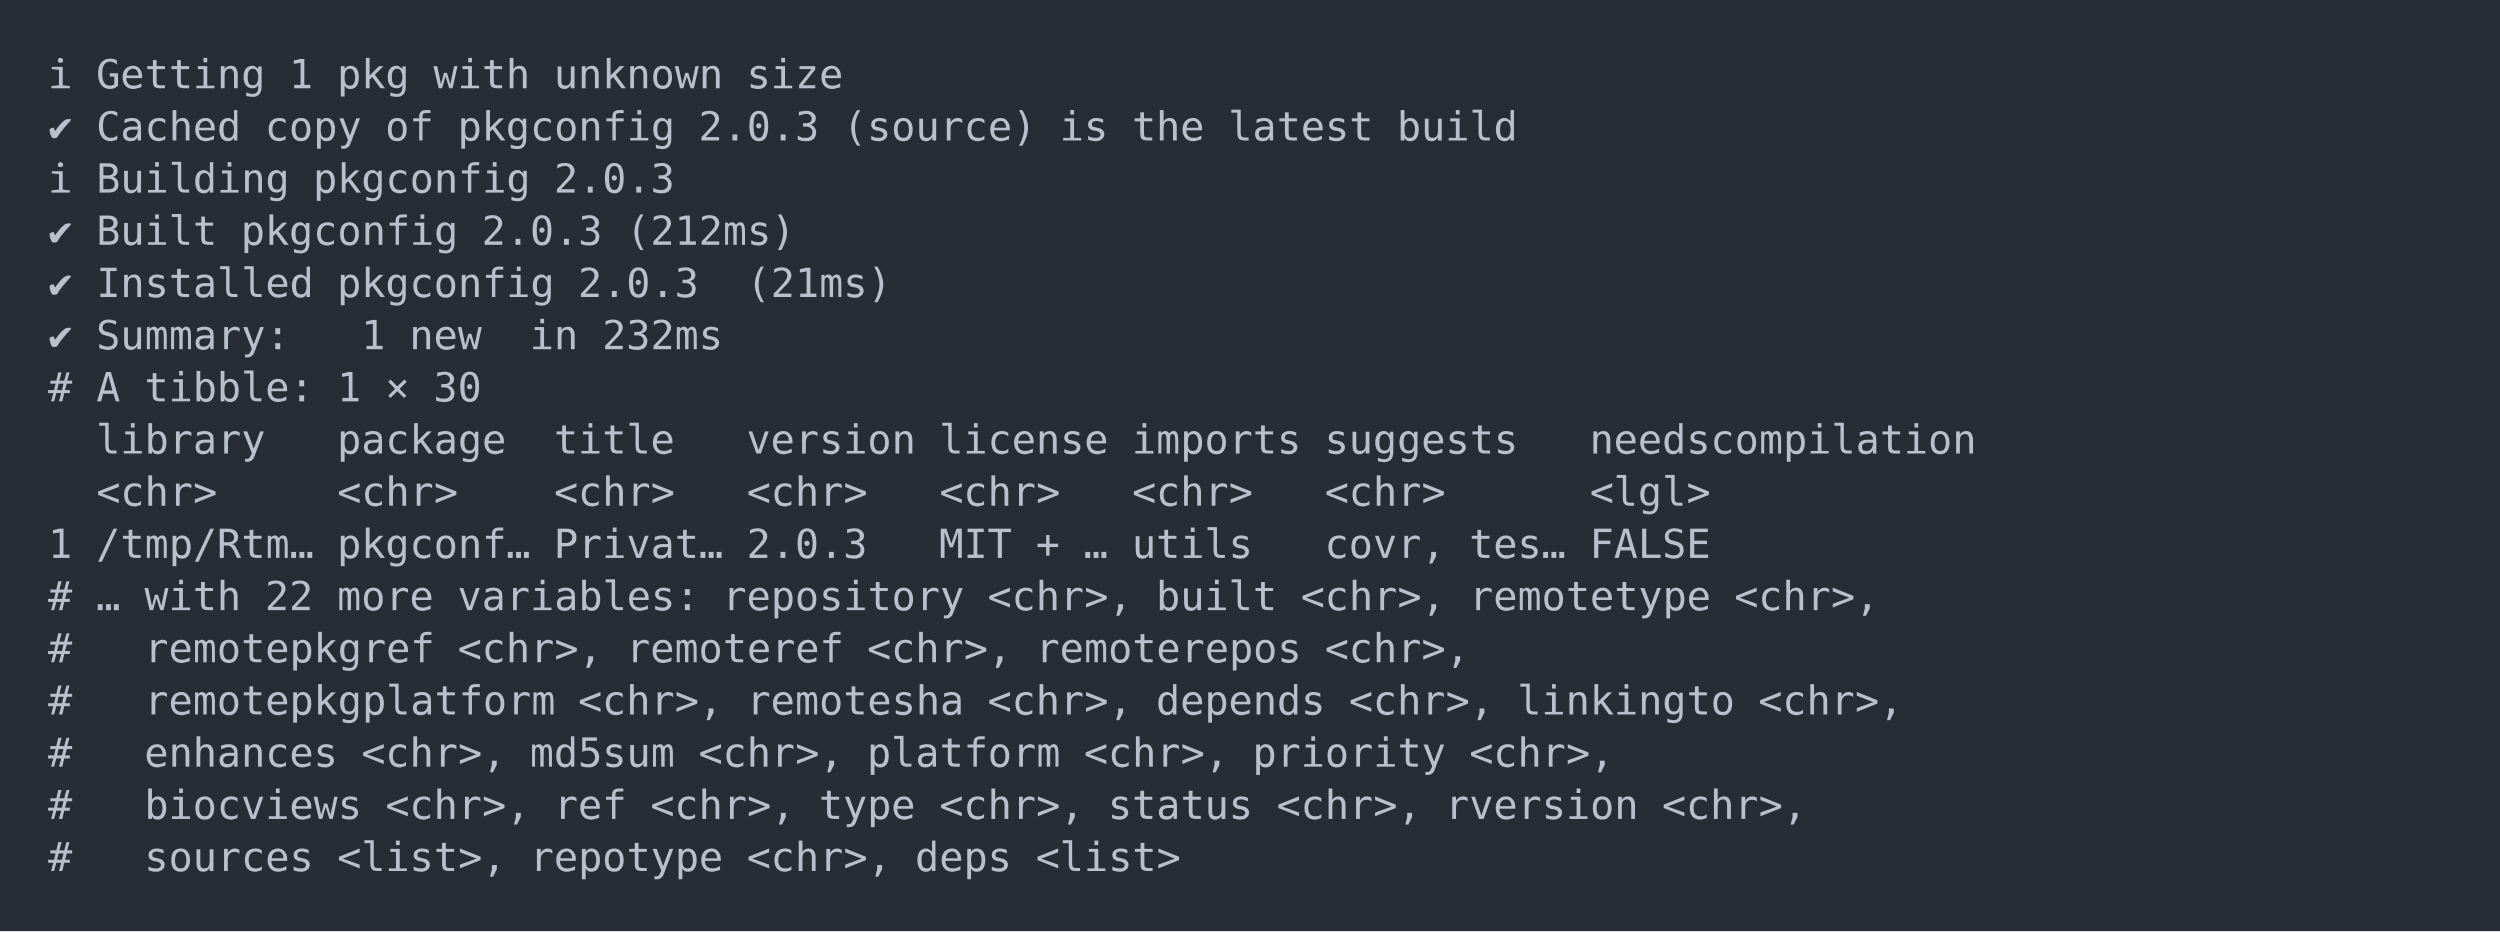
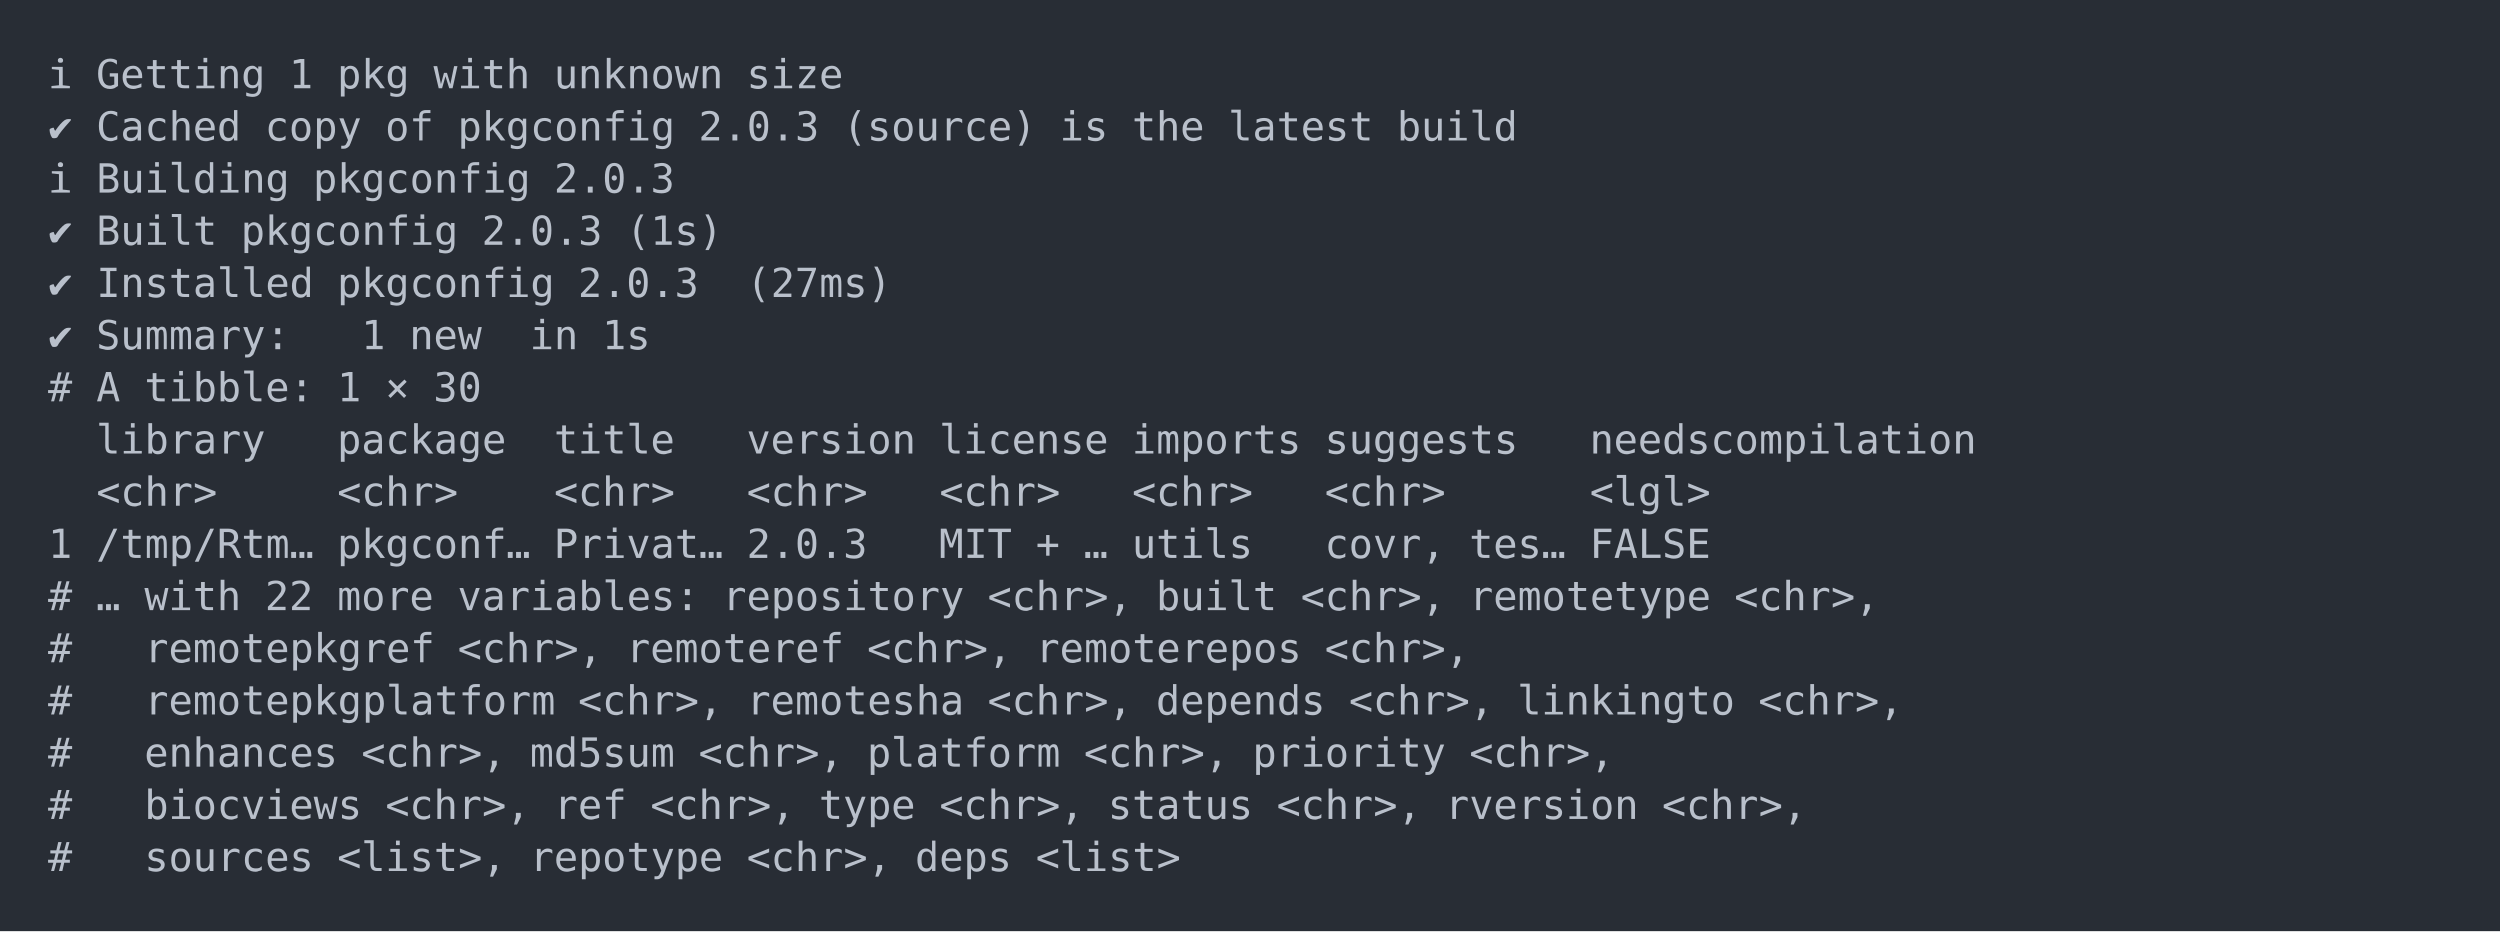
<svg xmlns="http://www.w3.org/2000/svg" xmlns:xlink="http://www.w3.org/1999/xlink" width="1040" height="387.36">
  <rect width="1040" height="387.36" rx="0" ry="0" class="a" />
  <svg height="347.36" viewBox="0 0 100 34.736" width="1000" x="20" y="20">
    <style>.a{fill:rgb(40,45,53)}.b{font-family:'Fira Code',Monaco,Consolas,Menlo,'Bitstream Vera Sans Mono','Powerline Symbols',monospace}.c{fill:transparent}.d{fill:rgb(185,192,203);white-space:pre}</style>
    <g font-family="'Fira Code',Monaco,Consolas,Menlo,'Bitstream Vera Sans Mono','Powerline Symbols',monospace" font-size="1.67" class="b">
      <defs>
        <symbol id="a">
          <rect height="17" width="100" x="0" y="0" class="c" />
        </symbol>
      </defs>
      <rect height="34.736" width="100" class="a" />
      <svg x="0" y="0" width="100">
        <svg x="0">
          <use xlink:href="#a" />
          <text x="0" y="1.67" class="d">ℹ</text>
          <text x="2.004" y="1.67" class="d">Getting</text>
          <text x="10.02" y="1.67" class="d">1</text>
          <text x="12.024" y="1.67" class="d">pkg</text>
          <text x="16.032" y="1.67" class="d">with</text>
          <text x="21.042" y="1.67" class="d">unknown</text>
          <text x="29.058" y="1.67" class="d">size</text>
          <text x="0" y="3.841" class="d">✔</text>
          <text x="2.004" y="3.841" class="d">Cached</text>
          <text x="9.018" y="3.841" class="d">copy</text>
          <text x="14.028" y="3.841" class="d">of</text>
          <text x="17.034" y="3.841" class="d">pkgconfig</text>
          <text x="27.054" y="3.841" class="d">2.0.3</text>
          <text x="33.066" y="3.841" class="d">(source)</text>
          <text x="42.084" y="3.841" class="d">is</text>
          <text x="45.09" y="3.841" class="d">the</text>
          <text x="49.098" y="3.841" class="d">latest</text>
          <text x="56.112" y="3.841" class="d">build</text>
          <text x="0" y="6.012" class="d">ℹ</text>
          <text x="2.004" y="6.012" class="d">Building</text>
          <text x="11.022" y="6.012" class="d">pkgconfig</text>
          <text x="21.042" y="6.012" class="d">2.0.3</text>
          <text x="0" y="8.183" class="d">✔</text>
          <text x="2.004" y="8.183" class="d">Built</text>
          <text x="8.016" y="8.183" class="d">pkgconfig</text>
          <text x="18.036" y="8.183" class="d">2.0.3</text>
-           <text x="24.048" y="8.183" class="d">(212ms)</text>
+           <text x="24.048" y="8.183" class="d">(1s)</text>
          <text x="0" y="10.354" class="d">✔</text>
          <text x="2.004" y="10.354" class="d">Installed</text>
          <text x="12.024" y="10.354" class="d">pkgconfig</text>
          <text x="22.044" y="10.354" class="d">2.0.3</text>
-           <text x="29.058" y="10.354" class="d">(21ms)</text>
+           <text x="29.058" y="10.354" class="d">(27ms)</text>
          <text x="0" y="12.525" class="d">✔</text>
          <text x="2.004" y="12.525" class="d">Summary:</text>
          <text x="13.026" y="12.525" class="d">1</text>
          <text x="15.03" y="12.525" class="d">new</text>
          <text x="20.04" y="12.525" class="d">in</text>
-           <text x="23.046" y="12.525" class="d">232ms</text>
+           <text x="23.046" y="12.525" class="d">1s</text>
          <text x="0" y="14.696" class="d">#</text>
          <text x="2.004" y="14.696" class="d">A</text>
          <text x="4.008" y="14.696" class="d">tibble:</text>
          <text x="12.024" y="14.696" class="d">1</text>
          <text x="14.028" y="14.696" class="d">×</text>
          <text x="16.032" y="14.696" class="d">30</text>
          <text x="2.004" y="16.867" class="d">library</text>
          <text x="12.024" y="16.867" class="d">package</text>
          <text x="21.042" y="16.867" class="d">title</text>
          <text x="29.058" y="16.867" class="d">version</text>
          <text x="37.074" y="16.867" class="d">license</text>
          <text x="45.09" y="16.867" class="d">imports</text>
          <text x="53.106" y="16.867" class="d">suggests</text>
          <text x="64.128" y="16.867" class="d">needscompilation</text>
          <text x="2.004" y="19.038" class="d">&lt;chr&gt;</text>
          <text x="12.024" y="19.038" class="d">&lt;chr&gt;</text>
          <text x="21.042" y="19.038" class="d">&lt;chr&gt;</text>
          <text x="29.058" y="19.038" class="d">&lt;chr&gt;</text>
          <text x="37.074" y="19.038" class="d">&lt;chr&gt;</text>
          <text x="45.09" y="19.038" class="d">&lt;chr&gt;</text>
          <text x="53.106" y="19.038" class="d">&lt;chr&gt;</text>
          <text x="64.128" y="19.038" class="d">&lt;lgl&gt;</text>
          <text x="0" y="21.209" class="d">1</text>
          <text x="2.004" y="21.209" class="d">/tmp/Rtm…</text>
          <text x="12.024" y="21.209" class="d">pkgconf…</text>
          <text x="21.042" y="21.209" class="d">Privat…</text>
          <text x="29.058" y="21.209" class="d">2.0.3</text>
          <text x="37.074" y="21.209" class="d">MIT</text>
          <text x="41.082" y="21.209" class="d">+</text>
          <text x="43.086" y="21.209" class="d">…</text>
          <text x="45.09" y="21.209" class="d">utils</text>
          <text x="53.106" y="21.209" class="d">covr,</text>
          <text x="59.118" y="21.209" class="d">tes…</text>
          <text x="64.128" y="21.209" class="d">FALSE</text>
          <text x="0" y="23.38" class="d">#</text>
          <text x="2.004" y="23.38" class="d">…</text>
          <text x="4.008" y="23.38" class="d">with</text>
          <text x="9.018" y="23.38" class="d">22</text>
          <text x="12.024" y="23.38" class="d">more</text>
          <text x="17.034" y="23.38" class="d">variables:</text>
          <text x="28.056" y="23.38" class="d">repository</text>
          <text x="39.078" y="23.38" class="d">&lt;chr&gt;,</text>
          <text x="46.092" y="23.38" class="d">built</text>
          <text x="52.104" y="23.38" class="d">&lt;chr&gt;,</text>
          <text x="59.118" y="23.38" class="d">remotetype</text>
          <text x="70.14" y="23.38" class="d">&lt;chr&gt;,</text>
          <text x="0" y="25.551" class="d">#</text>
          <text x="4.008" y="25.551" class="d">remotepkgref</text>
          <text x="17.034" y="25.551" class="d">&lt;chr&gt;,</text>
          <text x="24.048" y="25.551" class="d">remoteref</text>
          <text x="34.068" y="25.551" class="d">&lt;chr&gt;,</text>
          <text x="41.082" y="25.551" class="d">remoterepos</text>
          <text x="53.106" y="25.551" class="d">&lt;chr&gt;,</text>
          <text x="0" y="27.722" class="d">#</text>
          <text x="4.008" y="27.722" class="d">remotepkgplatform</text>
          <text x="22.044" y="27.722" class="d">&lt;chr&gt;,</text>
          <text x="29.058" y="27.722" class="d">remotesha</text>
          <text x="39.078" y="27.722" class="d">&lt;chr&gt;,</text>
          <text x="46.092" y="27.722" class="d">depends</text>
          <text x="54.108" y="27.722" class="d">&lt;chr&gt;,</text>
          <text x="61.122" y="27.722" class="d">linkingto</text>
          <text x="71.142" y="27.722" class="d">&lt;chr&gt;,</text>
          <text x="0" y="29.893" class="d">#</text>
          <text x="4.008" y="29.893" class="d">enhances</text>
          <text x="13.026" y="29.893" class="d">&lt;chr&gt;,</text>
          <text x="20.04" y="29.893" class="d">md5sum</text>
          <text x="27.054" y="29.893" class="d">&lt;chr&gt;,</text>
          <text x="34.068" y="29.893" class="d">platform</text>
          <text x="43.086" y="29.893" class="d">&lt;chr&gt;,</text>
          <text x="50.1" y="29.893" class="d">priority</text>
          <text x="59.118" y="29.893" class="d">&lt;chr&gt;,</text>
          <text x="0" y="32.064" class="d">#</text>
          <text x="4.008" y="32.064" class="d">biocviews</text>
          <text x="14.028" y="32.064" class="d">&lt;chr&gt;,</text>
          <text x="21.042" y="32.064" class="d">ref</text>
          <text x="25.05" y="32.064" class="d">&lt;chr&gt;,</text>
          <text x="32.064" y="32.064" class="d">type</text>
          <text x="37.074" y="32.064" class="d">&lt;chr&gt;,</text>
          <text x="44.088" y="32.064" class="d">status</text>
          <text x="51.102" y="32.064" class="d">&lt;chr&gt;,</text>
          <text x="58.116" y="32.064" class="d">rversion</text>
          <text x="67.134" y="32.064" class="d">&lt;chr&gt;,</text>
          <text x="0" y="34.235" class="d">#</text>
          <text x="4.008" y="34.235" class="d">sources</text>
          <text x="12.024" y="34.235" class="d">&lt;list&gt;,</text>
          <text x="20.04" y="34.235" class="d">repotype</text>
          <text x="29.058" y="34.235" class="d">&lt;chr&gt;,</text>
          <text x="36.072" y="34.235" class="d">deps</text>
          <text x="41.082" y="34.235" class="d">&lt;list&gt;</text>
        </svg>
      </svg>
    </g>
  </svg>
</svg>
